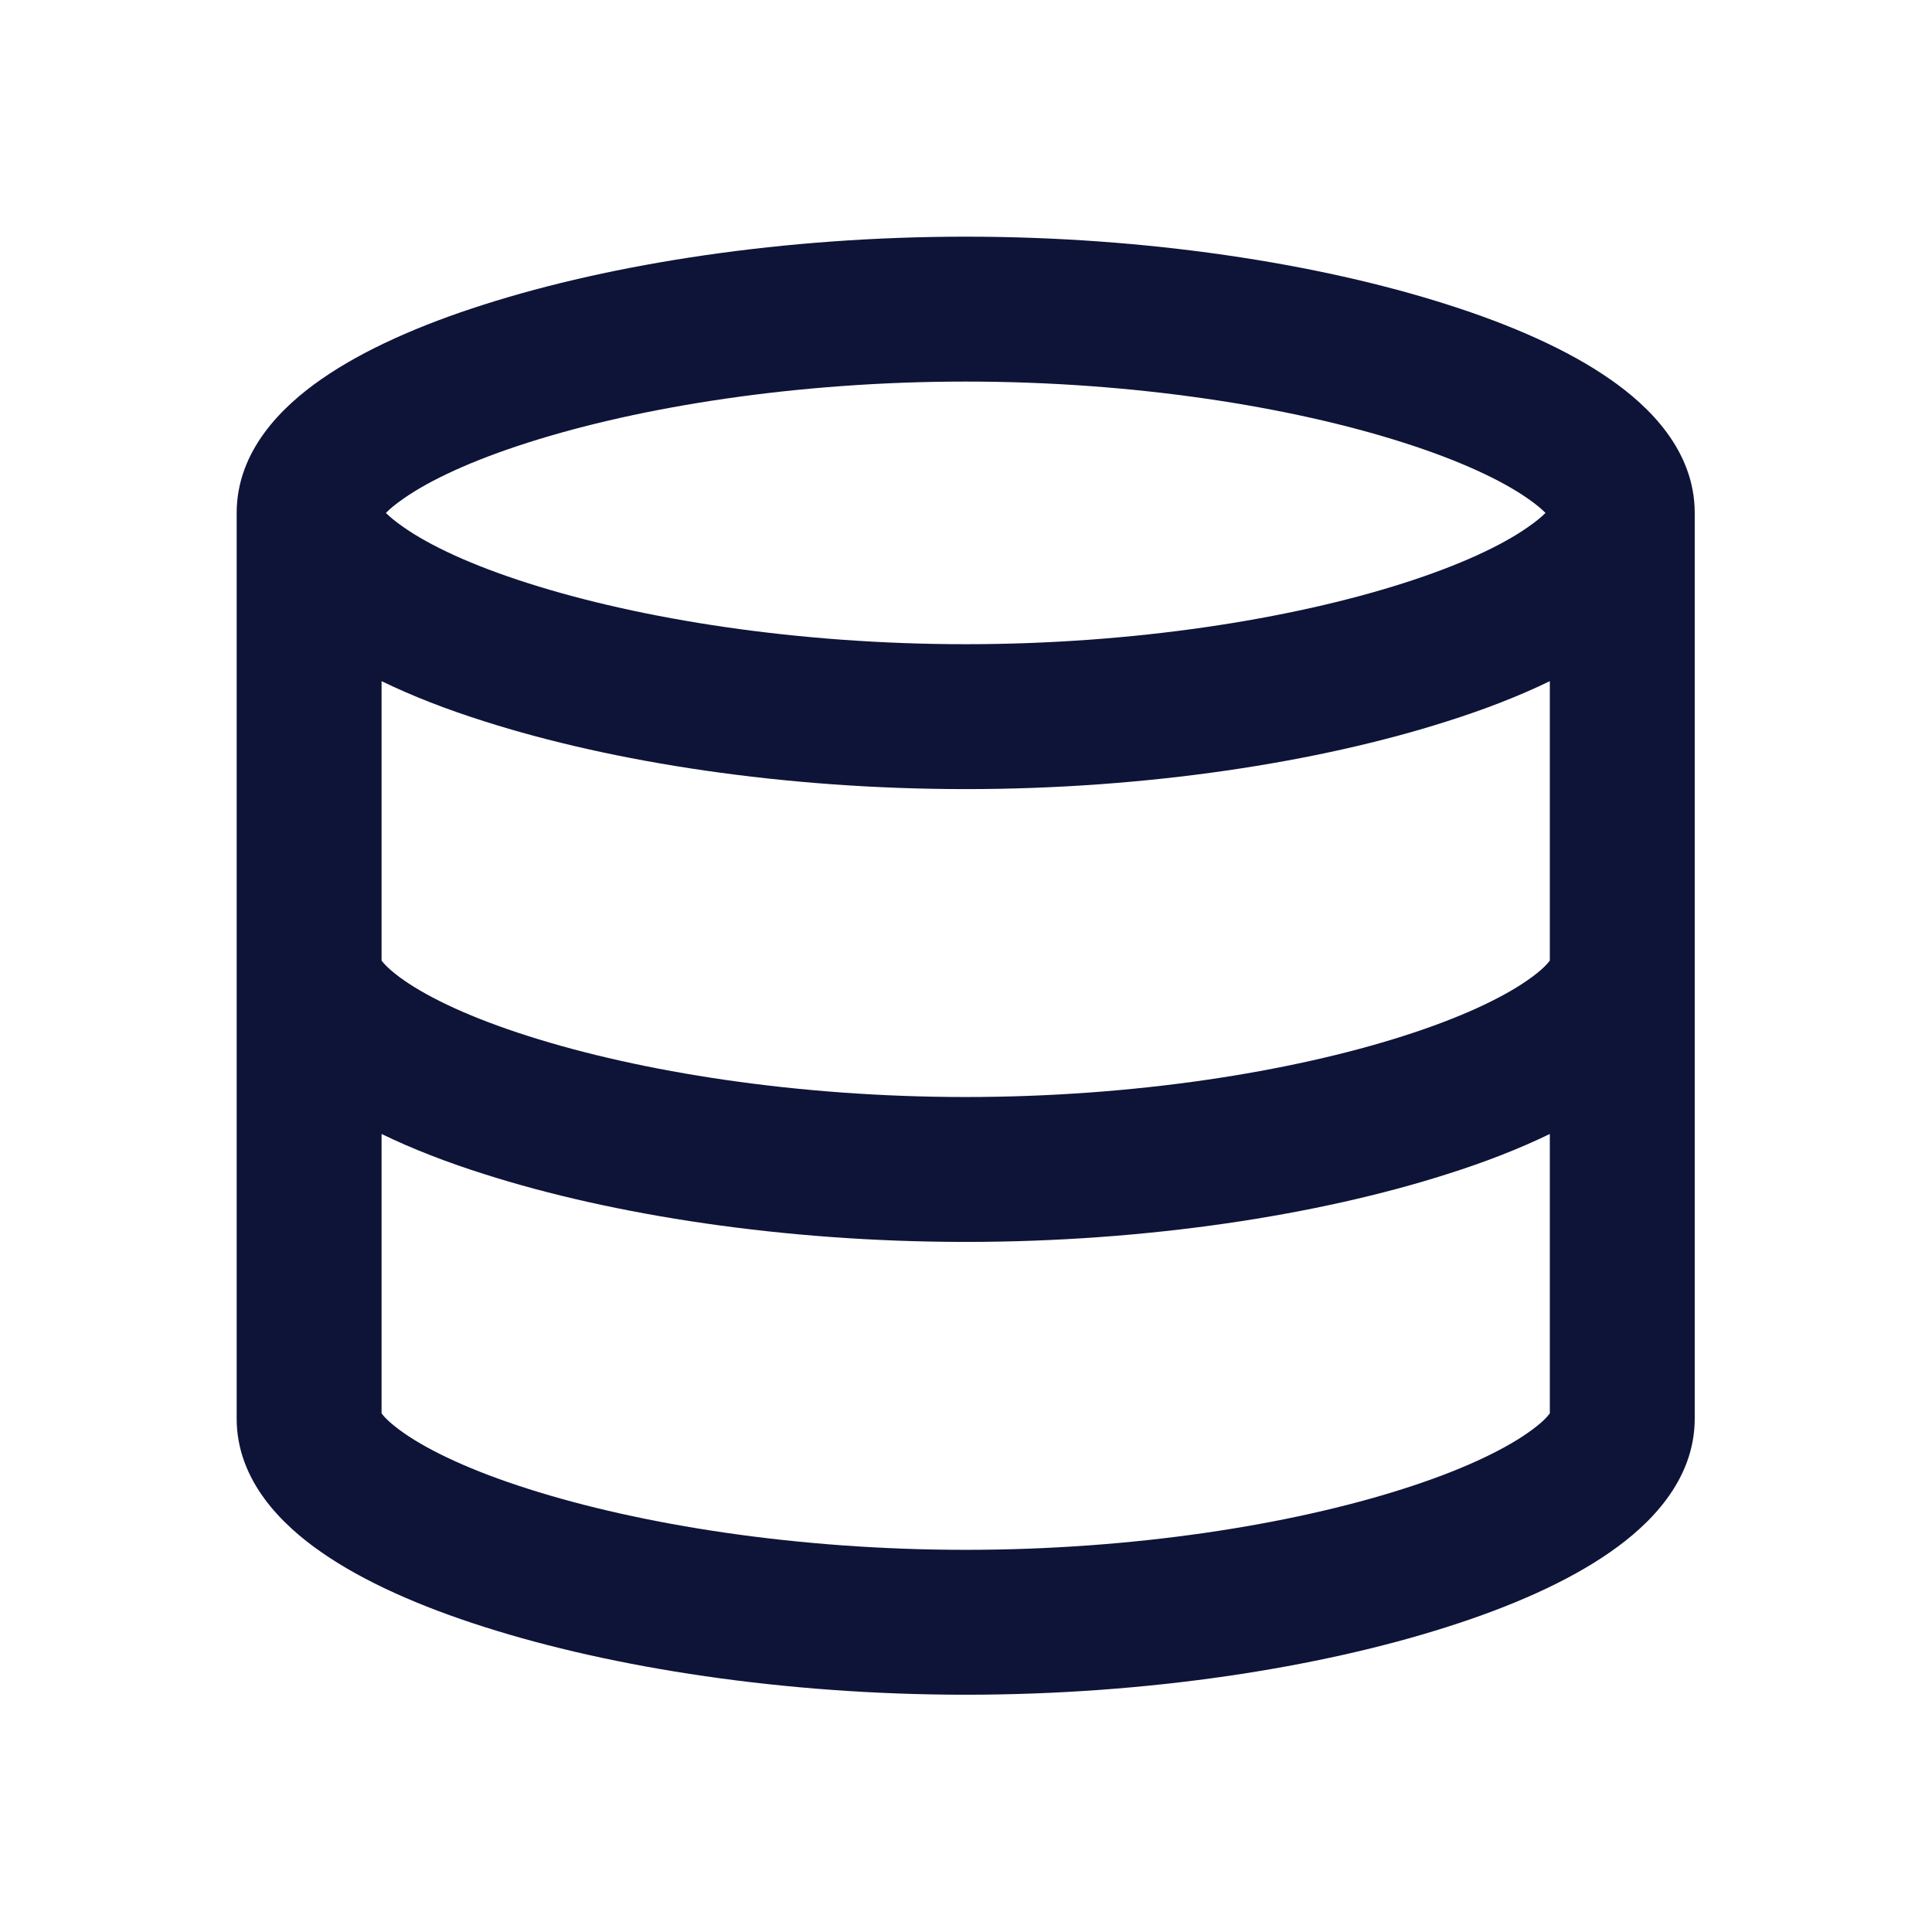
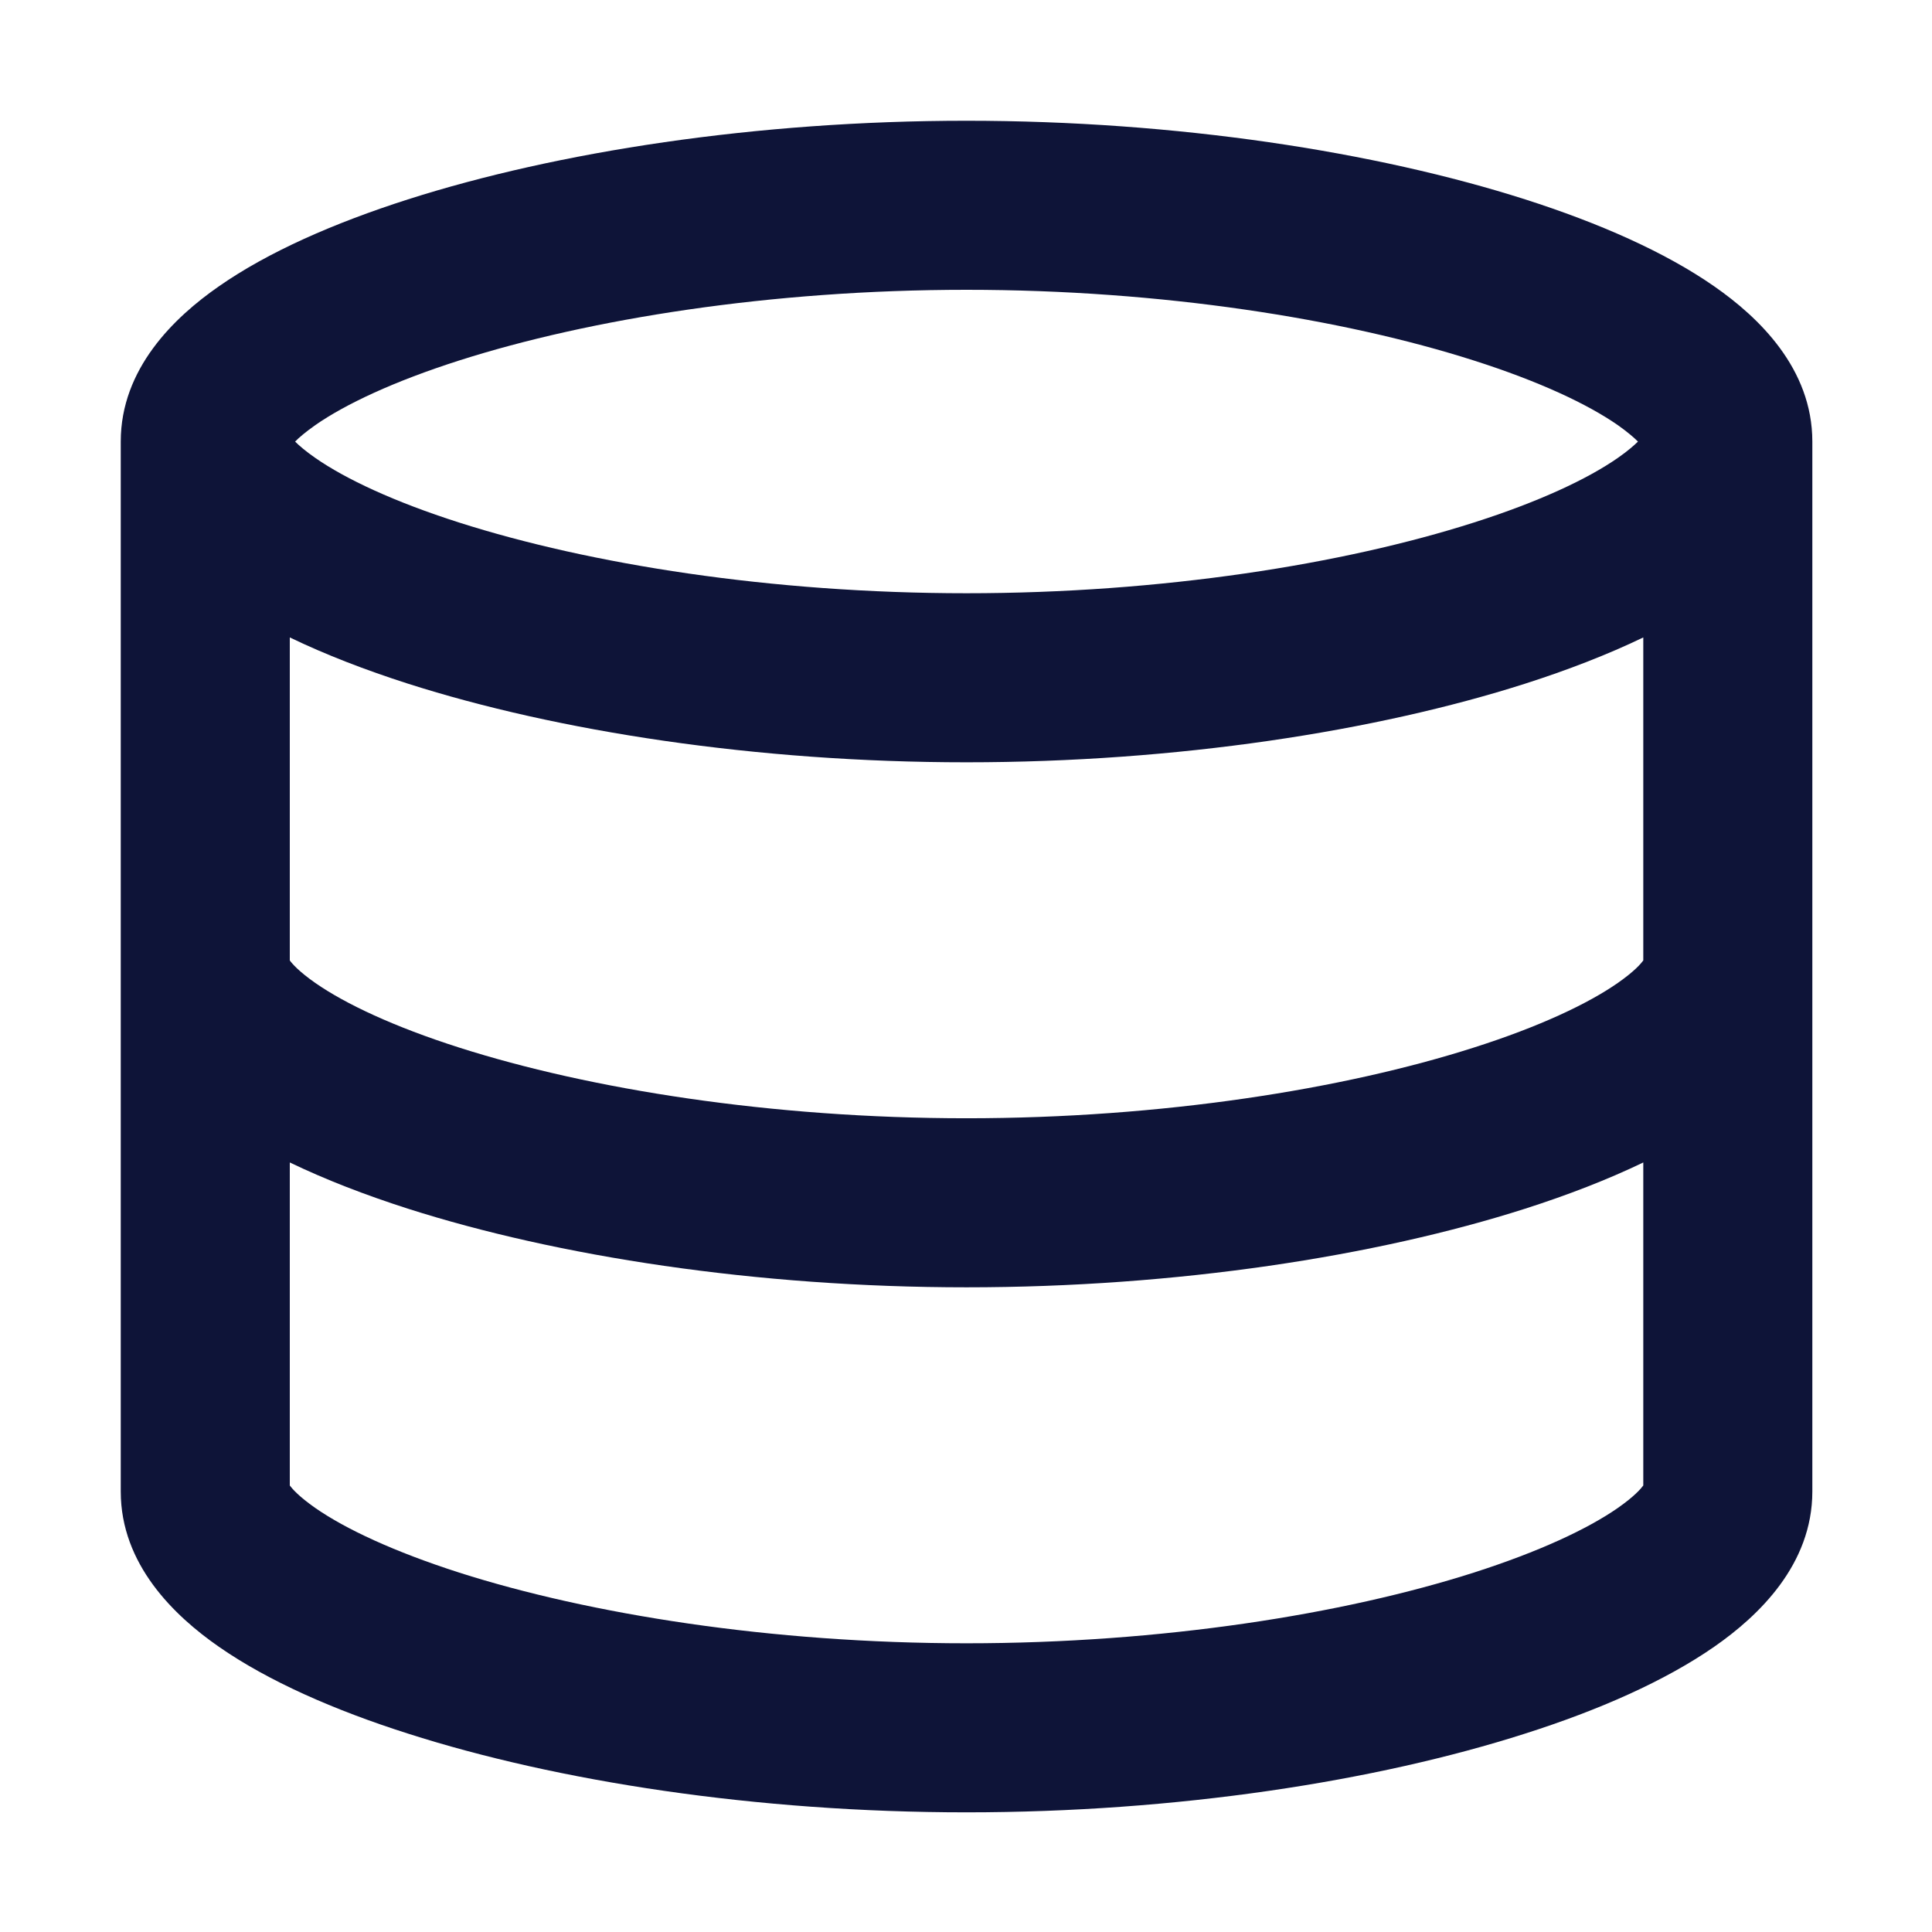
<svg xmlns="http://www.w3.org/2000/svg" width="16" height="16" viewBox="0 0 16 16" fill="none">
-   <path fill-rule="evenodd" clip-rule="evenodd" d="M3.196 4.248C3.225 4.277 3.271 4.317 3.345 4.368C3.56 4.518 3.905 4.681 4.374 4.83C5.304 5.127 6.601 5.335 7.998 5.335C9.394 5.335 10.691 5.127 11.621 4.83C12.089 4.681 12.435 4.518 12.65 4.368C12.724 4.317 12.77 4.277 12.799 4.248C12.77 4.218 12.724 4.178 12.65 4.127C12.435 3.977 12.089 3.814 11.621 3.665C10.691 3.368 9.394 3.16 7.998 3.16C6.601 3.16 5.304 3.368 4.374 3.665C3.905 3.814 3.56 3.977 3.345 4.127C3.271 4.178 3.225 4.218 3.196 4.248ZM4.009 2.522C5.073 2.182 6.495 1.96 7.998 1.96C9.5 1.96 10.922 2.182 11.986 2.522C12.515 2.69 12.985 2.897 13.336 3.142C13.654 3.363 14.035 3.729 14.035 4.248V7.998V11.748C14.035 12.266 13.654 12.632 13.336 12.853C12.985 13.098 12.515 13.305 11.986 13.473C10.922 13.813 9.5 14.035 7.998 14.035C6.495 14.035 5.073 13.813 4.009 13.473C3.48 13.305 3.01 13.098 2.659 12.853C2.341 12.632 1.96 12.266 1.96 11.748V7.998V4.248C1.96 3.729 2.341 3.363 2.659 3.142C3.01 2.897 3.48 2.69 4.009 2.522ZM3.16 5.641V7.955C3.176 7.977 3.223 8.033 3.345 8.118C3.56 8.268 3.905 8.431 4.374 8.58C5.304 8.877 6.601 9.085 7.998 9.085C9.394 9.085 10.691 8.877 11.621 8.58C12.089 8.431 12.435 8.268 12.65 8.118C12.773 8.033 12.819 7.977 12.835 7.955V5.641C12.58 5.765 12.293 5.876 11.986 5.973C10.922 6.313 9.5 6.535 7.998 6.535C6.495 6.535 5.073 6.313 4.009 5.973C3.702 5.876 3.415 5.765 3.16 5.641ZM12.835 9.391C12.58 9.515 12.293 9.626 11.986 9.723C10.922 10.063 9.5 10.285 7.998 10.285C6.495 10.285 5.073 10.063 4.009 9.723C3.702 9.626 3.415 9.515 3.16 9.391V11.705C3.176 11.727 3.223 11.783 3.345 11.868C3.56 12.018 3.905 12.181 4.374 12.33C5.304 12.627 6.601 12.835 7.998 12.835C9.394 12.835 10.691 12.627 11.621 12.33C12.089 12.181 12.435 12.018 12.65 11.868C12.773 11.783 12.819 11.727 12.835 11.705V9.391Z" fill="#0E1438" />
+   <path fill-rule="evenodd" clip-rule="evenodd" d="M2.444 3.657C2.477 3.69 2.53 3.736 2.612 3.793C2.861 3.966 3.262 4.155 3.804 4.328C4.882 4.672 6.385 4.913 8.004 4.913C9.623 4.913 11.127 4.672 12.204 4.328C12.747 4.155 13.148 3.966 13.397 3.793C13.479 3.736 13.531 3.69 13.565 3.657C13.531 3.623 13.479 3.578 13.397 3.52C13.148 3.347 12.747 3.158 12.204 2.985C11.127 2.641 9.623 2.4 8.004 2.4C6.385 2.4 4.882 2.641 3.804 2.985C3.262 3.158 2.861 3.347 2.612 3.52C2.53 3.578 2.477 3.623 2.444 3.657ZM3.379 1.651C4.613 1.257 6.262 1 8.004 1C9.747 1 11.396 1.257 12.63 1.651C13.243 1.847 13.788 2.087 14.196 2.371C14.566 2.628 15.009 3.053 15.009 3.657V8.004V12.352C15.009 12.956 14.566 13.381 14.196 13.638C13.788 13.921 13.243 14.162 12.63 14.357C11.396 14.752 9.747 15.009 8.004 15.009C6.262 15.009 4.613 14.752 3.379 14.357C2.766 14.162 2.22 13.921 1.813 13.638C1.443 13.381 1 12.956 1 12.352V8.004V3.657C1 3.053 1.443 2.628 1.813 2.371C2.22 2.087 2.766 1.847 3.379 1.651ZM2.4 5.279V7.954C2.419 7.98 2.473 8.044 2.612 8.141C2.861 8.314 3.262 8.503 3.804 8.676C4.882 9.02 6.385 9.261 8.004 9.261C9.623 9.261 11.127 9.02 12.204 8.676C12.747 8.503 13.148 8.314 13.397 8.141C13.536 8.044 13.59 7.98 13.609 7.954V5.279C13.314 5.421 12.983 5.549 12.63 5.662C11.396 6.056 9.747 6.313 8.004 6.313C6.262 6.313 4.613 6.056 3.379 5.662C3.026 5.549 2.695 5.421 2.4 5.279ZM13.609 9.627C13.314 9.769 12.983 9.897 12.63 10.01C11.396 10.404 9.747 10.661 8.004 10.661C6.262 10.661 4.613 10.404 3.379 10.01C3.026 9.897 2.695 9.769 2.4 9.627V12.302C2.419 12.328 2.473 12.392 2.612 12.489C2.861 12.662 3.262 12.85 3.804 13.024C4.882 13.368 6.385 13.609 8.004 13.609C9.623 13.609 11.127 13.368 12.204 13.024C12.747 12.85 13.148 12.662 13.397 12.489C13.536 12.392 13.59 12.328 13.609 12.302V9.627Z" fill="#0E1438" />
</svg>
